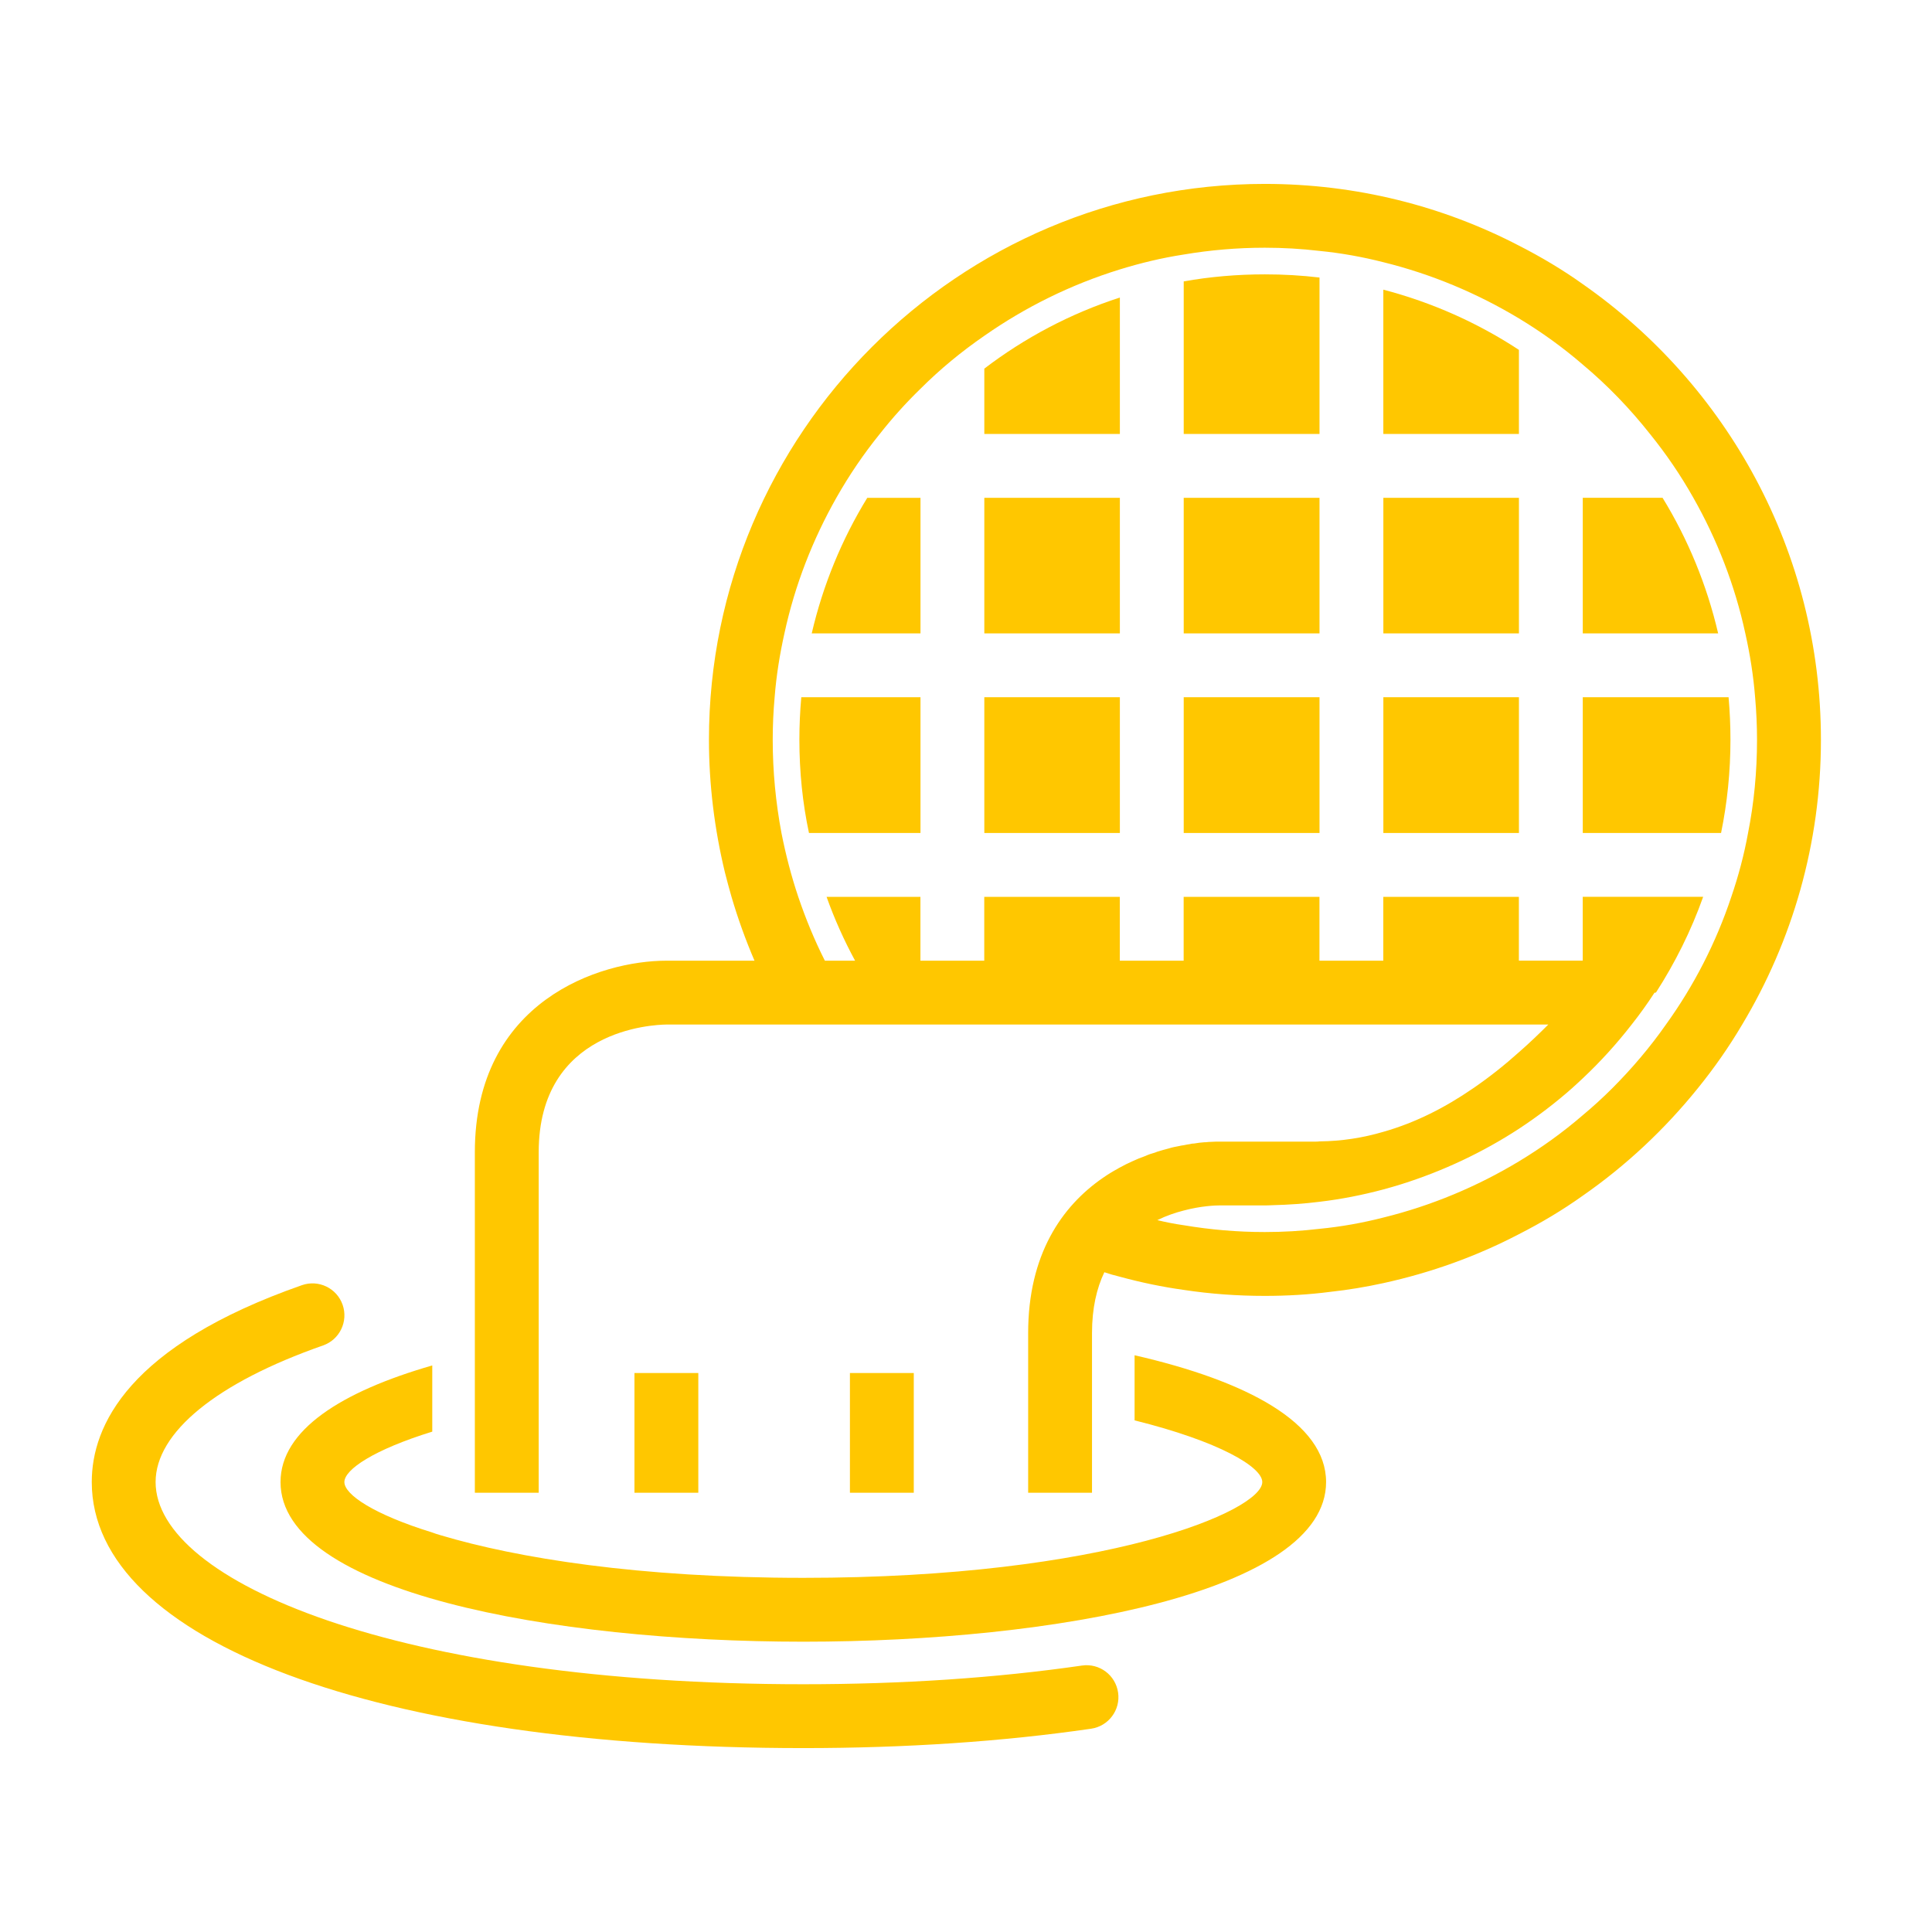
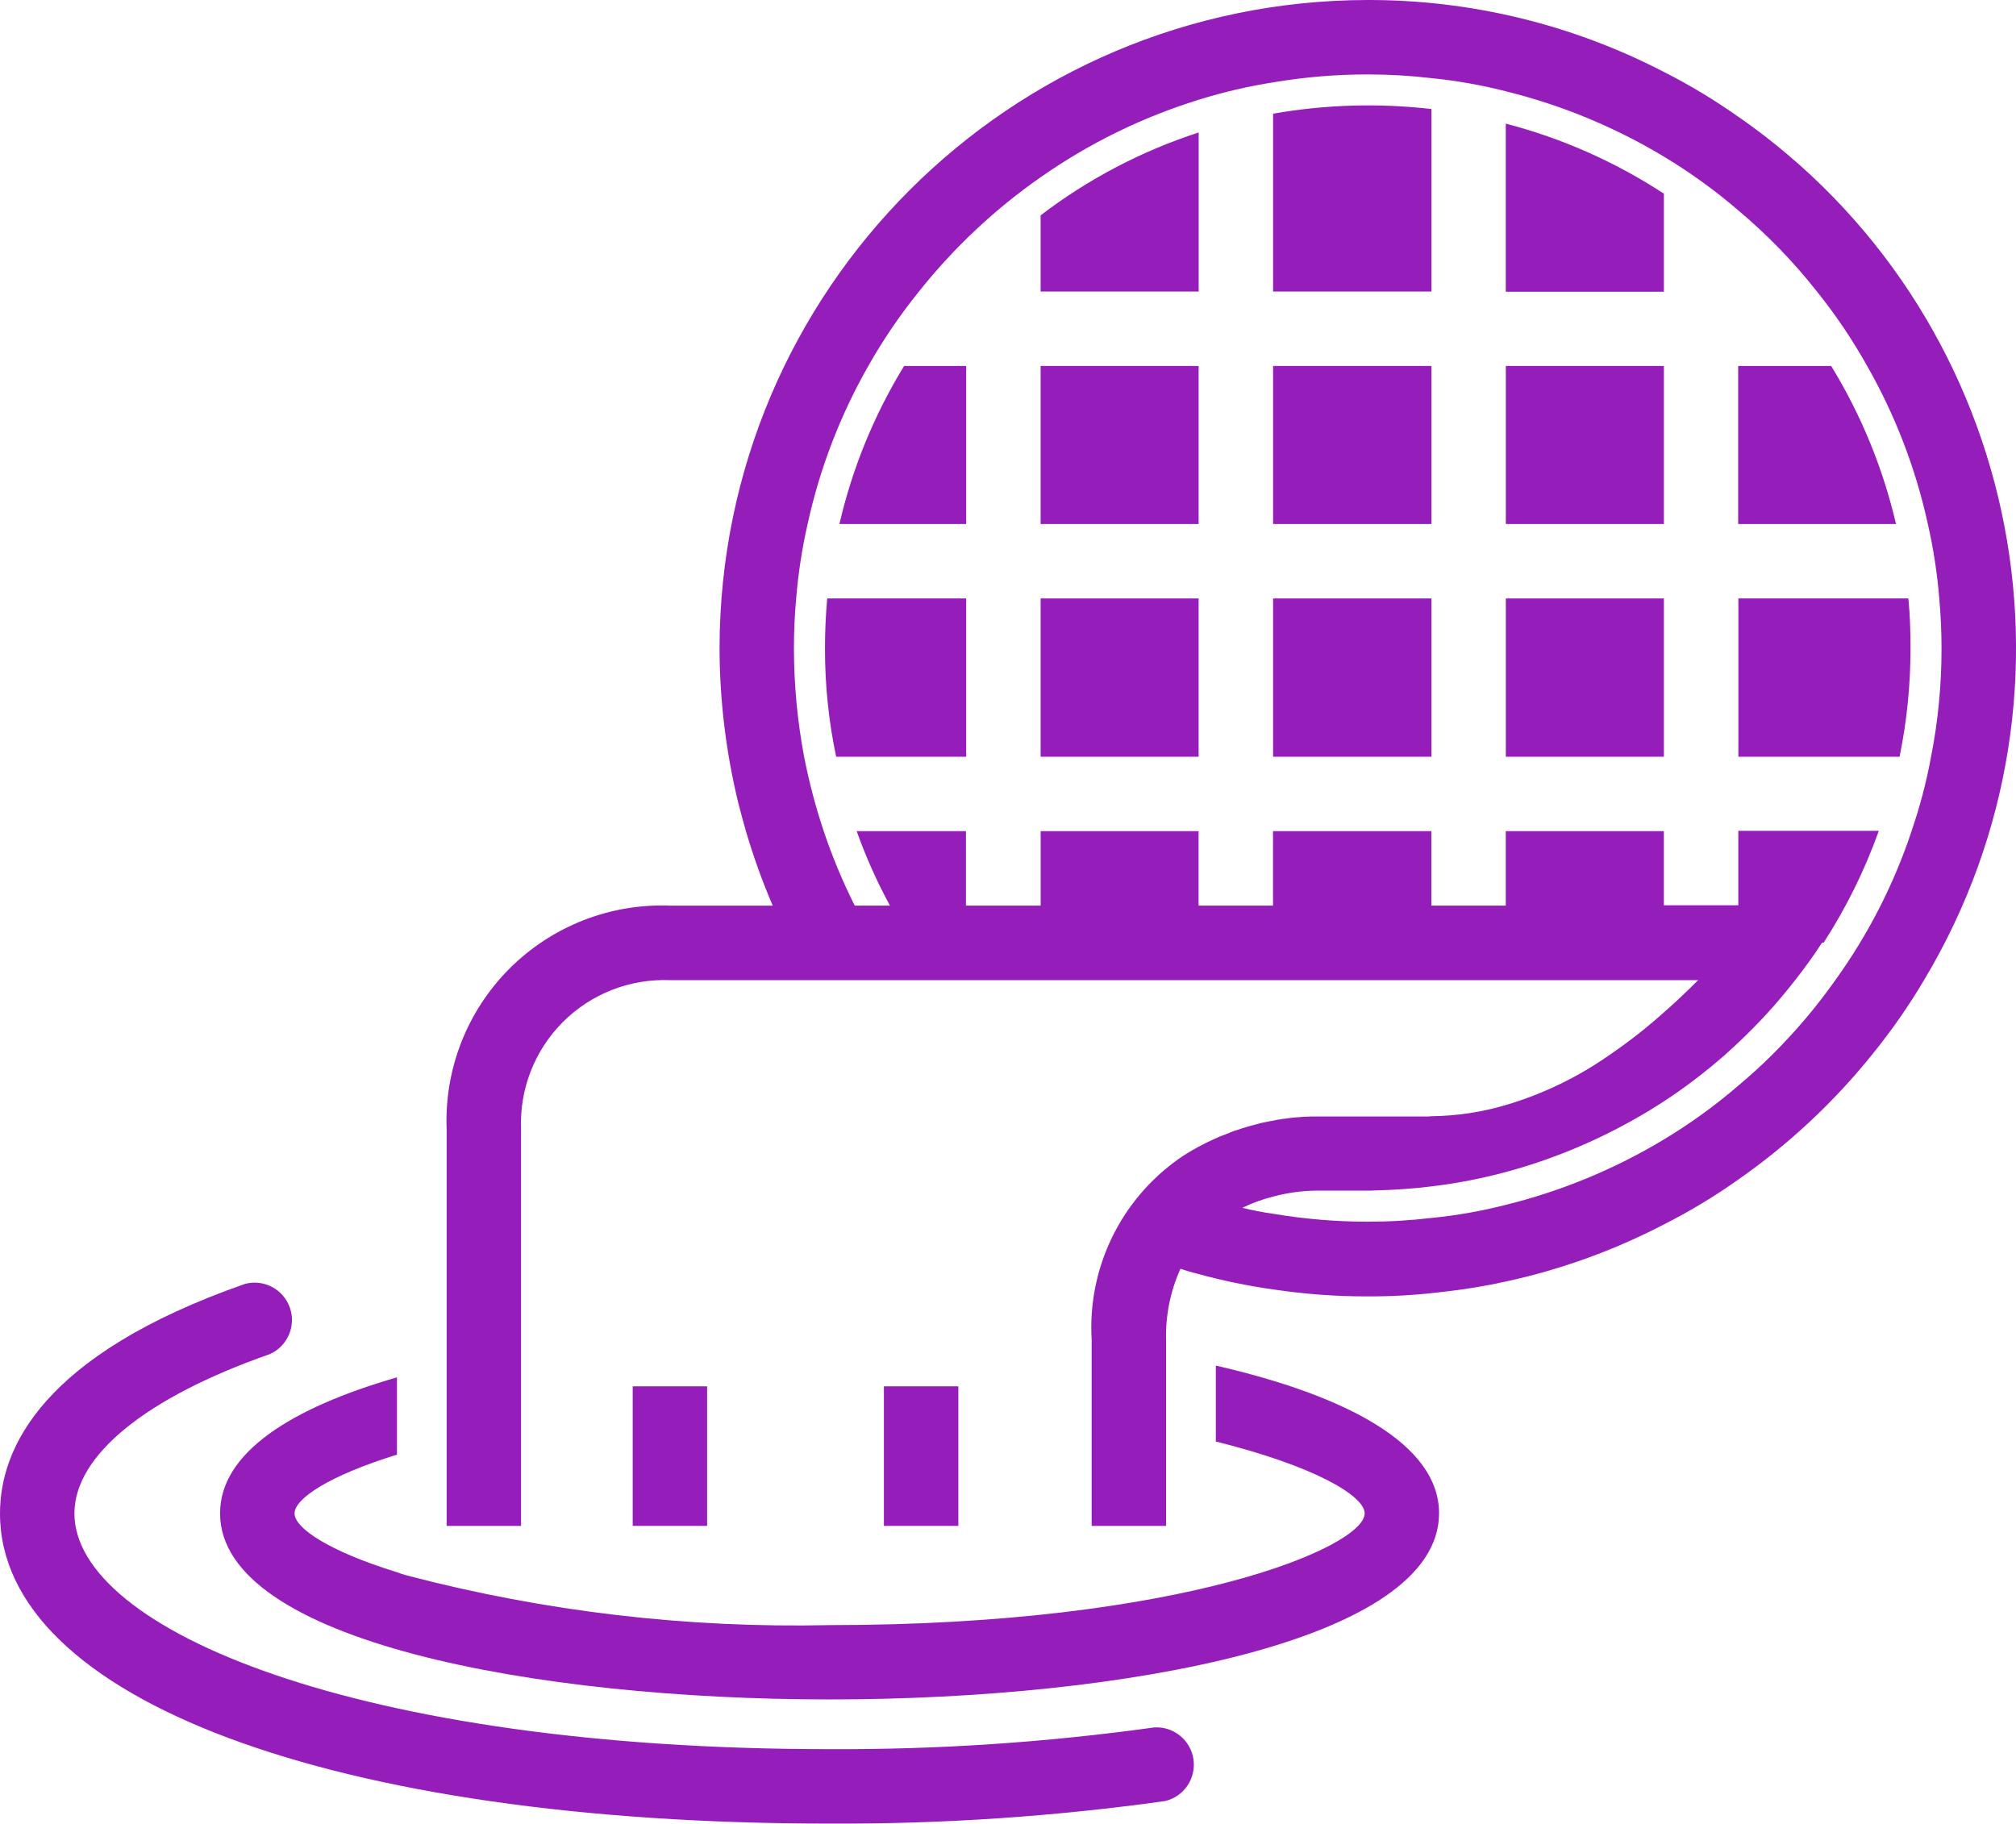
- <svg xmlns="http://www.w3.org/2000/svg" height="100px" width="100px" fill="#FFC700" version="1.1" x="0px" y="0px" viewBox="0 0 100 100" enable-background="new 0 0 100 100" xml:space="preserve">
-   <path d="M44.89,25.767h2.754v7.017h-5.629C42.599,30.271,43.579,27.903,44.89,25.767z" />
-   <rect x="50.948" y="25.767" width="7.016" height="7.017" />
-   <path d="M57.964,15.4v7.062h-7.016V19.08C53.041,17.482,55.41,16.227,57.964,15.4z" />
-   <path d="M68.298,14.365v8.097h-7.029v-7.897c1.366-0.243,2.767-0.364,4.197-0.364C66.426,14.2,67.371,14.255,68.298,14.365z" />
-   <path d="M78.619,18.11v4.352h-7.018v-7.469C74.126,15.654,76.492,16.712,78.619,18.11z" />
-   <rect x="61.269" y="25.767" width="7.029" height="7.017" />
-   <rect x="71.602" y="25.767" width="7.018" height="7.017" />
-   <path d="M88.931,32.783h-7.007v-7.017h4.13C87.365,27.903,88.345,30.271,88.931,32.783z" />
-   <path d="M41.475,36.088h6.169v7.027h-5.772c-0.331-1.553-0.496-3.172-0.496-4.824C41.376,37.553,41.409,36.814,41.475,36.088z" />
-   <rect x="50.948" y="36.088" width="7.016" height="7.027" />
-   <rect x="61.269" y="36.088" width="7.029" height="7.027" />
-   <rect x="71.602" y="36.088" width="7.018" height="7.027" />
-   <path d="M89.568,38.291c0,1.652-0.166,3.261-0.486,4.824h-7.158v-7.027h7.547C89.535,36.814,89.568,37.553,89.568,38.291z" />
-   <path d="M81.924,14.706c-1.047-0.748-2.16-1.409-3.305-1.993c-3.943-2.049-8.417-3.194-13.153-3.194  c-15.86,0-28.771,12.91-28.771,28.772c0,2.313,0.287,4.626,0.826,6.862c0.11,0.43,0.221,0.849,0.342,1.267  c0.33,1.124,0.727,2.226,1.19,3.305h-4.561c-3.426,0-9.914,2.071-9.914,9.915v17.625h3.305V59.64c0-6.368,5.937-6.6,6.609-6.61  H80.14c-0.484,0.485-0.991,0.97-1.521,1.433c-0.749,0.672-1.541,1.301-2.379,1.873c-1.421,0.979-2.964,1.773-4.639,2.247  c-1.045,0.308-2.146,0.484-3.304,0.495c-0.066,0.012-0.144,0.012-0.21,0.012h-4.956c-0.133,0-0.276,0-0.418,0.011  c-0.1,0-0.211,0.01-0.319,0.022h-0.057c-0.164,0.011-0.342,0.032-0.529,0.065c-0.075,0-0.153,0.01-0.23,0.033  c-0.099,0.01-0.197,0.034-0.31,0.056c-0.075,0.01-0.164,0.021-0.241,0.043c-0.177,0.033-0.353,0.065-0.528,0.122  c-0.21,0.054-0.407,0.109-0.617,0.176c-0.021,0.012-0.033,0.012-0.055,0.022c-0.021,0.01-0.033,0.01-0.055,0.021  c-0.166,0.043-0.33,0.1-0.496,0.176c-0.22,0.077-0.441,0.165-0.673,0.275c-0.219,0.099-0.429,0.199-0.64,0.319  c-0.032,0.012-0.065,0.033-0.098,0.056c-0.264,0.143-0.518,0.297-0.772,0.474c-2.146,1.477-3.876,3.987-3.876,8.041v8.263h3.305  v-8.263c0-1.289,0.243-2.325,0.639-3.151c0.264,0.089,0.529,0.166,0.803,0.232c1.093,0.297,2.193,0.528,3.305,0.682  c1.39,0.211,2.788,0.31,4.197,0.31c1.146,0,2.281-0.065,3.395-0.21c0.924-0.1,1.839-0.253,2.741-0.451  c2.469-0.54,4.825-1.388,7.018-2.534c1.145-0.582,2.258-1.244,3.305-1.992c2.236-1.554,4.242-3.437,5.948-5.552  c0.849-1.047,1.619-2.148,2.303-3.306c2.589-4.318,4.075-9.362,4.075-14.738C94.25,28.542,89.371,19.906,81.924,14.706z   M89.612,46.42c-0.793,2.38-1.938,4.605-3.382,6.609c-0.826,1.18-1.763,2.281-2.786,3.306c-0.485,0.484-0.991,0.947-1.521,1.388  c-1.034,0.893-2.137,1.685-3.305,2.39c-2.16,1.301-4.517,2.292-7.018,2.908c-1.079,0.276-2.18,0.474-3.304,0.583  c-0.927,0.111-1.872,0.166-2.832,0.166c-1.42,0-2.819-0.121-4.197-0.353c-0.461-0.065-0.912-0.154-1.364-0.263  c0.473-0.233,0.937-0.387,1.364-0.497c0.916-0.243,1.653-0.265,1.863-0.265h2.203c0.188,0,0.364,0,0.551-0.012  c0.814-0.021,1.619-0.076,2.412-0.176c1.124-0.131,2.235-0.353,3.304-0.638c0.32-0.089,0.64-0.177,0.948-0.276  c2.169-0.684,4.208-1.651,6.069-2.863c0.958-0.629,1.883-1.333,2.742-2.093c0.187-0.166,0.374-0.342,0.563-0.518  c0.914-0.859,1.764-1.796,2.534-2.788c0.418-0.529,0.814-1.079,1.178-1.642c0.044-0.011,0.077-0.011,0.077-0.011  c0.992-1.542,1.819-3.194,2.445-4.957h-6.234v3.305h-3.305V46.42h-7.018v3.305h-3.304V46.42h-7.029v3.305h-3.305V46.42h-7.016v3.305  h-3.304V46.42h-4.858c0.408,1.146,0.903,2.248,1.476,3.305h-1.564c-0.54-1.068-0.992-2.17-1.377-3.305  c-0.363-1.079-0.65-2.192-0.87-3.305c-0.297-1.586-0.452-3.194-0.452-4.824c0-0.738,0.033-1.477,0.099-2.203  c0.088-1.124,0.266-2.225,0.507-3.305c0.54-2.5,1.465-4.857,2.688-7.017c0.661-1.168,1.41-2.27,2.247-3.305  c0.65-0.826,1.354-1.608,2.104-2.336c1.013-1.013,2.125-1.928,3.304-2.742c2.126-1.487,4.483-2.654,7.016-3.437  c1.07-0.33,2.172-0.596,3.305-0.771c1.366-0.231,2.767-0.353,4.197-0.353c0.96,0,1.905,0.055,2.832,0.165  c1.124,0.11,2.225,0.309,3.304,0.584c2.501,0.617,4.857,1.608,7.018,2.908c1.168,0.705,2.271,1.498,3.305,2.391  c1.277,1.068,2.445,2.28,3.48,3.591c0.838,1.035,1.588,2.137,2.247,3.305c1.224,2.159,2.148,4.517,2.688,7.017  c0.242,1.08,0.418,2.181,0.507,3.305c0.065,0.727,0.099,1.465,0.099,2.203c0,1.652-0.154,3.261-0.464,4.824  C90.273,44.25,89.978,45.352,89.612,46.42z" />
-   <path d="M41.581,90.481c-22.03,0-36.831-5.533-36.831-13.77c0-2.911,1.888-7.046,10.879-10.191c0.861-0.301,1.804,0.154,2.105,1.015  c0.301,0.863-0.153,1.805-1.015,2.106c-5.506,1.925-8.665,4.503-8.665,7.07c0,5.146,12.54,10.465,33.526,10.465  c5.142,0,9.994-0.326,14.42-0.967c0.911-0.133,1.741,0.496,1.872,1.396c0.133,0.903-0.494,1.742-1.396,1.873  C51.892,90.145,46.88,90.481,41.581,90.481z" />
-   <path d="M58.726,70.148v3.37c4.385,1.09,6.609,2.413,6.609,3.193c0,1.487-8.086,4.958-23.749,4.958  c-8.537,0-14.816-1.024-18.771-2.203c-0.155-0.045-0.298-0.088-0.441-0.144c-3.029-0.937-4.549-1.961-4.549-2.611  c0-0.648,1.52-1.672,4.549-2.61v-3.426c-4.704,1.355-7.854,3.35-7.854,6.036c0,5.675,14.022,8.263,27.065,8.263  c13.03,0,27.053-2.588,27.053-8.263C68.639,73.65,64.542,71.48,58.726,70.148z" />
-   <rect x="32.839" y="71.067" width="3.305" height="6.197" />
-   <rect x="43.992" y="71.067" width="3.305" height="6.197" />
+ <svg xmlns="http://www.w3.org/2000/svg" width="43.175" height="39.056" viewBox="0 0 43.175 39.056">
+   <g id="outfall" transform="translate(-4.75 -9.519)">
+     <path id="Trazado_19" data-name="Trazado 19" d="M43.4,25.767H44.73v3.385H42.015A11.41,11.41,0,0,1,43.4,25.767Z" transform="translate(-19.288 -8.41)" fill="#951eba" />
+     <rect id="Rectángulo_2" data-name="Rectángulo 2" width="3.384" height="3.385" transform="translate(27.036 17.357)" fill="#951eba" />
+     <path id="Trazado_20" data-name="Trazado 20" d="M54.333,15.4v3.407H50.948V17.175A11.334,11.334,0,0,1,54.333,15.4Z" transform="translate(-23.912 -3.044)" fill="#951eba" />
+     <path id="Trazado_21" data-name="Trazado 21" d="M64.66,14.28v3.906H61.269V14.377a11.79,11.79,0,0,1,3.391-.1Z" transform="translate(-29.254 -2.423)" fill="#951eba" />
+     <path id="Trazado_22" data-name="Trazado 22" d="M74.986,16.5v2.1H71.6v-3.6A11.429,11.429,0,0,1,74.986,16.5Z" transform="translate(-34.602 -2.833)" fill="#951eba" />
+     <rect id="Rectángulo_3" data-name="Rectángulo 3" width="3.391" height="3.385" transform="translate(32.015 17.357)" fill="#951eba" />
+     <rect id="Rectángulo_4" data-name="Rectángulo 4" width="3.385" height="3.385" transform="translate(36.999 17.357)" fill="#951eba" />
+     <path id="Trazado_23" data-name="Trazado 23" d="M85.3,29.151h-3.38V25.766h1.992A11.447,11.447,0,0,1,85.3,29.151Z" transform="translate(-39.945 -8.409)" fill="#951eba" />
+     <path id="Trazado_24" data-name="Trazado 24" d="M41.424,36.088H44.4v3.39H41.615a11.172,11.172,0,0,1-.239-2.327C41.376,36.795,41.392,36.438,41.424,36.088Z" transform="translate(-18.958 -13.752)" fill="#951eba" />
+     <rect id="Rectángulo_5" data-name="Rectángulo 5" width="3.384" height="3.39" transform="translate(27.036 22.336)" fill="#951eba" />
+     <rect id="Rectángulo_6" data-name="Rectángulo 6" width="3.391" height="3.39" transform="translate(32.015 22.336)" fill="#951eba" />
+     <rect id="Rectángulo_7" data-name="Rectángulo 7" width="3.385" height="3.39" transform="translate(36.999 22.336)" fill="#951eba" />
+     <path id="Trazado_25" data-name="Trazado 25" d="M85.611,37.151a11.577,11.577,0,0,1-.234,2.327H81.924v-3.39h3.641C85.6,36.438,85.611,36.795,85.611,37.151Z" transform="translate(-39.945 -13.752)" fill="#951eba" />
+     <path id="Trazado_26" data-name="Trazado 26" d="M52.242,12.021a12.554,12.554,0,0,0-1.594-.961A13.718,13.718,0,0,0,44.3,9.519,13.9,13.9,0,0,0,30.423,23.4a14.16,14.16,0,0,0,.4,3.31c.053.207.107.41.165.611a14.147,14.147,0,0,0,.574,1.594h-2.2A4.612,4.612,0,0,0,24.578,33.7v8.5h1.594V33.7a3.069,3.069,0,0,1,3.188-3.189h22.02c-.233.234-.478.468-.734.691a11.045,11.045,0,0,1-1.148.9,7.61,7.61,0,0,1-2.238,1.084,5.808,5.808,0,0,1-1.594.239.6.6,0,0,1-.1.006H43.176c-.064,0-.133,0-.2.005a1.439,1.439,0,0,0-.154.011h-.027a2.4,2.4,0,0,0-.255.031.388.388,0,0,0-.111.016c-.048,0-.1.016-.15.027a.841.841,0,0,0-.116.021,1.984,1.984,0,0,0-.255.059c-.1.026-.2.053-.3.085a.255.255,0,0,1-.027.011c-.01,0-.016,0-.027.01a1.435,1.435,0,0,0-.239.085,3.268,3.268,0,0,0-.325.133c-.106.048-.207.1-.309.154a.227.227,0,0,0-.047.027,3.861,3.861,0,0,0-.372.229,4.424,4.424,0,0,0-1.87,3.879V42.2h1.594V38.213a3.48,3.48,0,0,1,.308-1.52c.127.043.255.08.387.112a12.739,12.739,0,0,0,1.594.329,13.463,13.463,0,0,0,2.025.15,12.7,12.7,0,0,0,1.638-.1,12.384,12.384,0,0,0,1.322-.218,13.548,13.548,0,0,0,3.385-1.222,12.44,12.44,0,0,0,1.594-.961A13.864,13.864,0,0,0,55.111,32.1a13.145,13.145,0,0,0,1.111-1.595,13.852,13.852,0,0,0-3.981-18.487Zm3.709,15.3a11.872,11.872,0,0,1-1.631,3.188A12.019,12.019,0,0,1,52.975,32.1q-.351.35-.734.67a11.607,11.607,0,0,1-1.594,1.153,12.225,12.225,0,0,1-3.385,1.4,10.523,10.523,0,0,1-1.594.281,11.489,11.489,0,0,1-1.366.08,12.174,12.174,0,0,1-2.025-.17c-.222-.031-.44-.074-.658-.127a3.4,3.4,0,0,1,.658-.24,3.7,3.7,0,0,1,.9-.128h1.063c.091,0,.176,0,.266-.006.393-.01.781-.037,1.164-.085a11.279,11.279,0,0,0,1.594-.308c.154-.043.309-.085.457-.133a11.945,11.945,0,0,0,2.928-1.381,11.667,11.667,0,0,0,1.323-1.01c.09-.08.18-.165.272-.25a11.661,11.661,0,0,0,1.222-1.345c.2-.255.393-.521.568-.792a.17.17,0,0,1,.037-.005,11.569,11.569,0,0,0,1.179-2.391H52.241v1.594H50.646V27.32H47.261v1.594H45.667V27.32H42.276v1.594H40.682V27.32H37.3v1.594H35.7V27.32H33.36a11.285,11.285,0,0,0,.712,1.594h-.754a12.223,12.223,0,0,1-.664-1.594,12.8,12.8,0,0,1-.42-1.594,12.618,12.618,0,0,1-.218-2.327c0-.356.016-.713.048-1.063a11.4,11.4,0,0,1,.245-1.594,12.023,12.023,0,0,1,1.3-3.385,11.677,11.677,0,0,1,1.084-1.594,12.393,12.393,0,0,1,2.609-2.45,12.171,12.171,0,0,1,3.384-1.658,11.221,11.221,0,0,1,1.594-.372,12.13,12.13,0,0,1,2.025-.17,11.591,11.591,0,0,1,1.366.08,10.644,10.644,0,0,1,1.594.282,12.26,12.26,0,0,1,3.385,1.4,11.611,11.611,0,0,1,1.594,1.153,11.757,11.757,0,0,1,1.679,1.732A11.547,11.547,0,0,1,55,17.357a12,12,0,0,1,1.3,3.385,11.4,11.4,0,0,1,.245,1.594c.031.351.048.707.048,1.063a11.937,11.937,0,0,1-.224,2.327A10.946,10.946,0,0,1,55.95,27.32Z" transform="translate(-10.263 0)" fill="#951eba" />
+     <path id="Trazado_27" data-name="Trazado 27" d="M22.517,78.031c-10.627,0-17.767-2.669-17.767-6.643,0-1.4.911-3.4,5.248-4.916a.8.8,0,0,1,.526,1.506c-2.656.929-4.18,2.172-4.18,3.411,0,2.482,6.049,5.048,16.173,5.048a48.857,48.857,0,0,0,6.956-.466.8.8,0,0,1,.23,1.577A50.233,50.233,0,0,1,22.517,78.031Z" transform="translate(0 -29.456)" fill="#951eba" />
+     <path id="Trazado_28" data-name="Trazado 28" d="M35.845,70.148v1.626c2.115.526,3.188,1.164,3.188,1.54,0,.717-3.9,2.392-11.456,2.392a32.818,32.818,0,0,1-9.055-1.063c-.075-.022-.144-.042-.213-.069-1.461-.452-2.194-.946-2.194-1.26s.733-.807,2.194-1.259V70.4c-2.269.654-3.789,1.616-3.789,2.912,0,2.738,6.764,3.986,13.056,3.986s13.05-1.248,13.05-3.986C40.627,71.837,38.65,70.791,35.845,70.148Z" transform="translate(-5.057 -31.382)" fill="#951eba" />
+     <rect id="Rectángulo_8" data-name="Rectángulo 8" width="1.594" height="2.989" transform="translate(18.3 39.21)" fill="#951eba" />
+     <rect id="Rectángulo_9" data-name="Rectángulo 9" width="1.594" height="2.989" transform="translate(23.68 39.21)" fill="#951eba" />
+   </g>
</svg>
